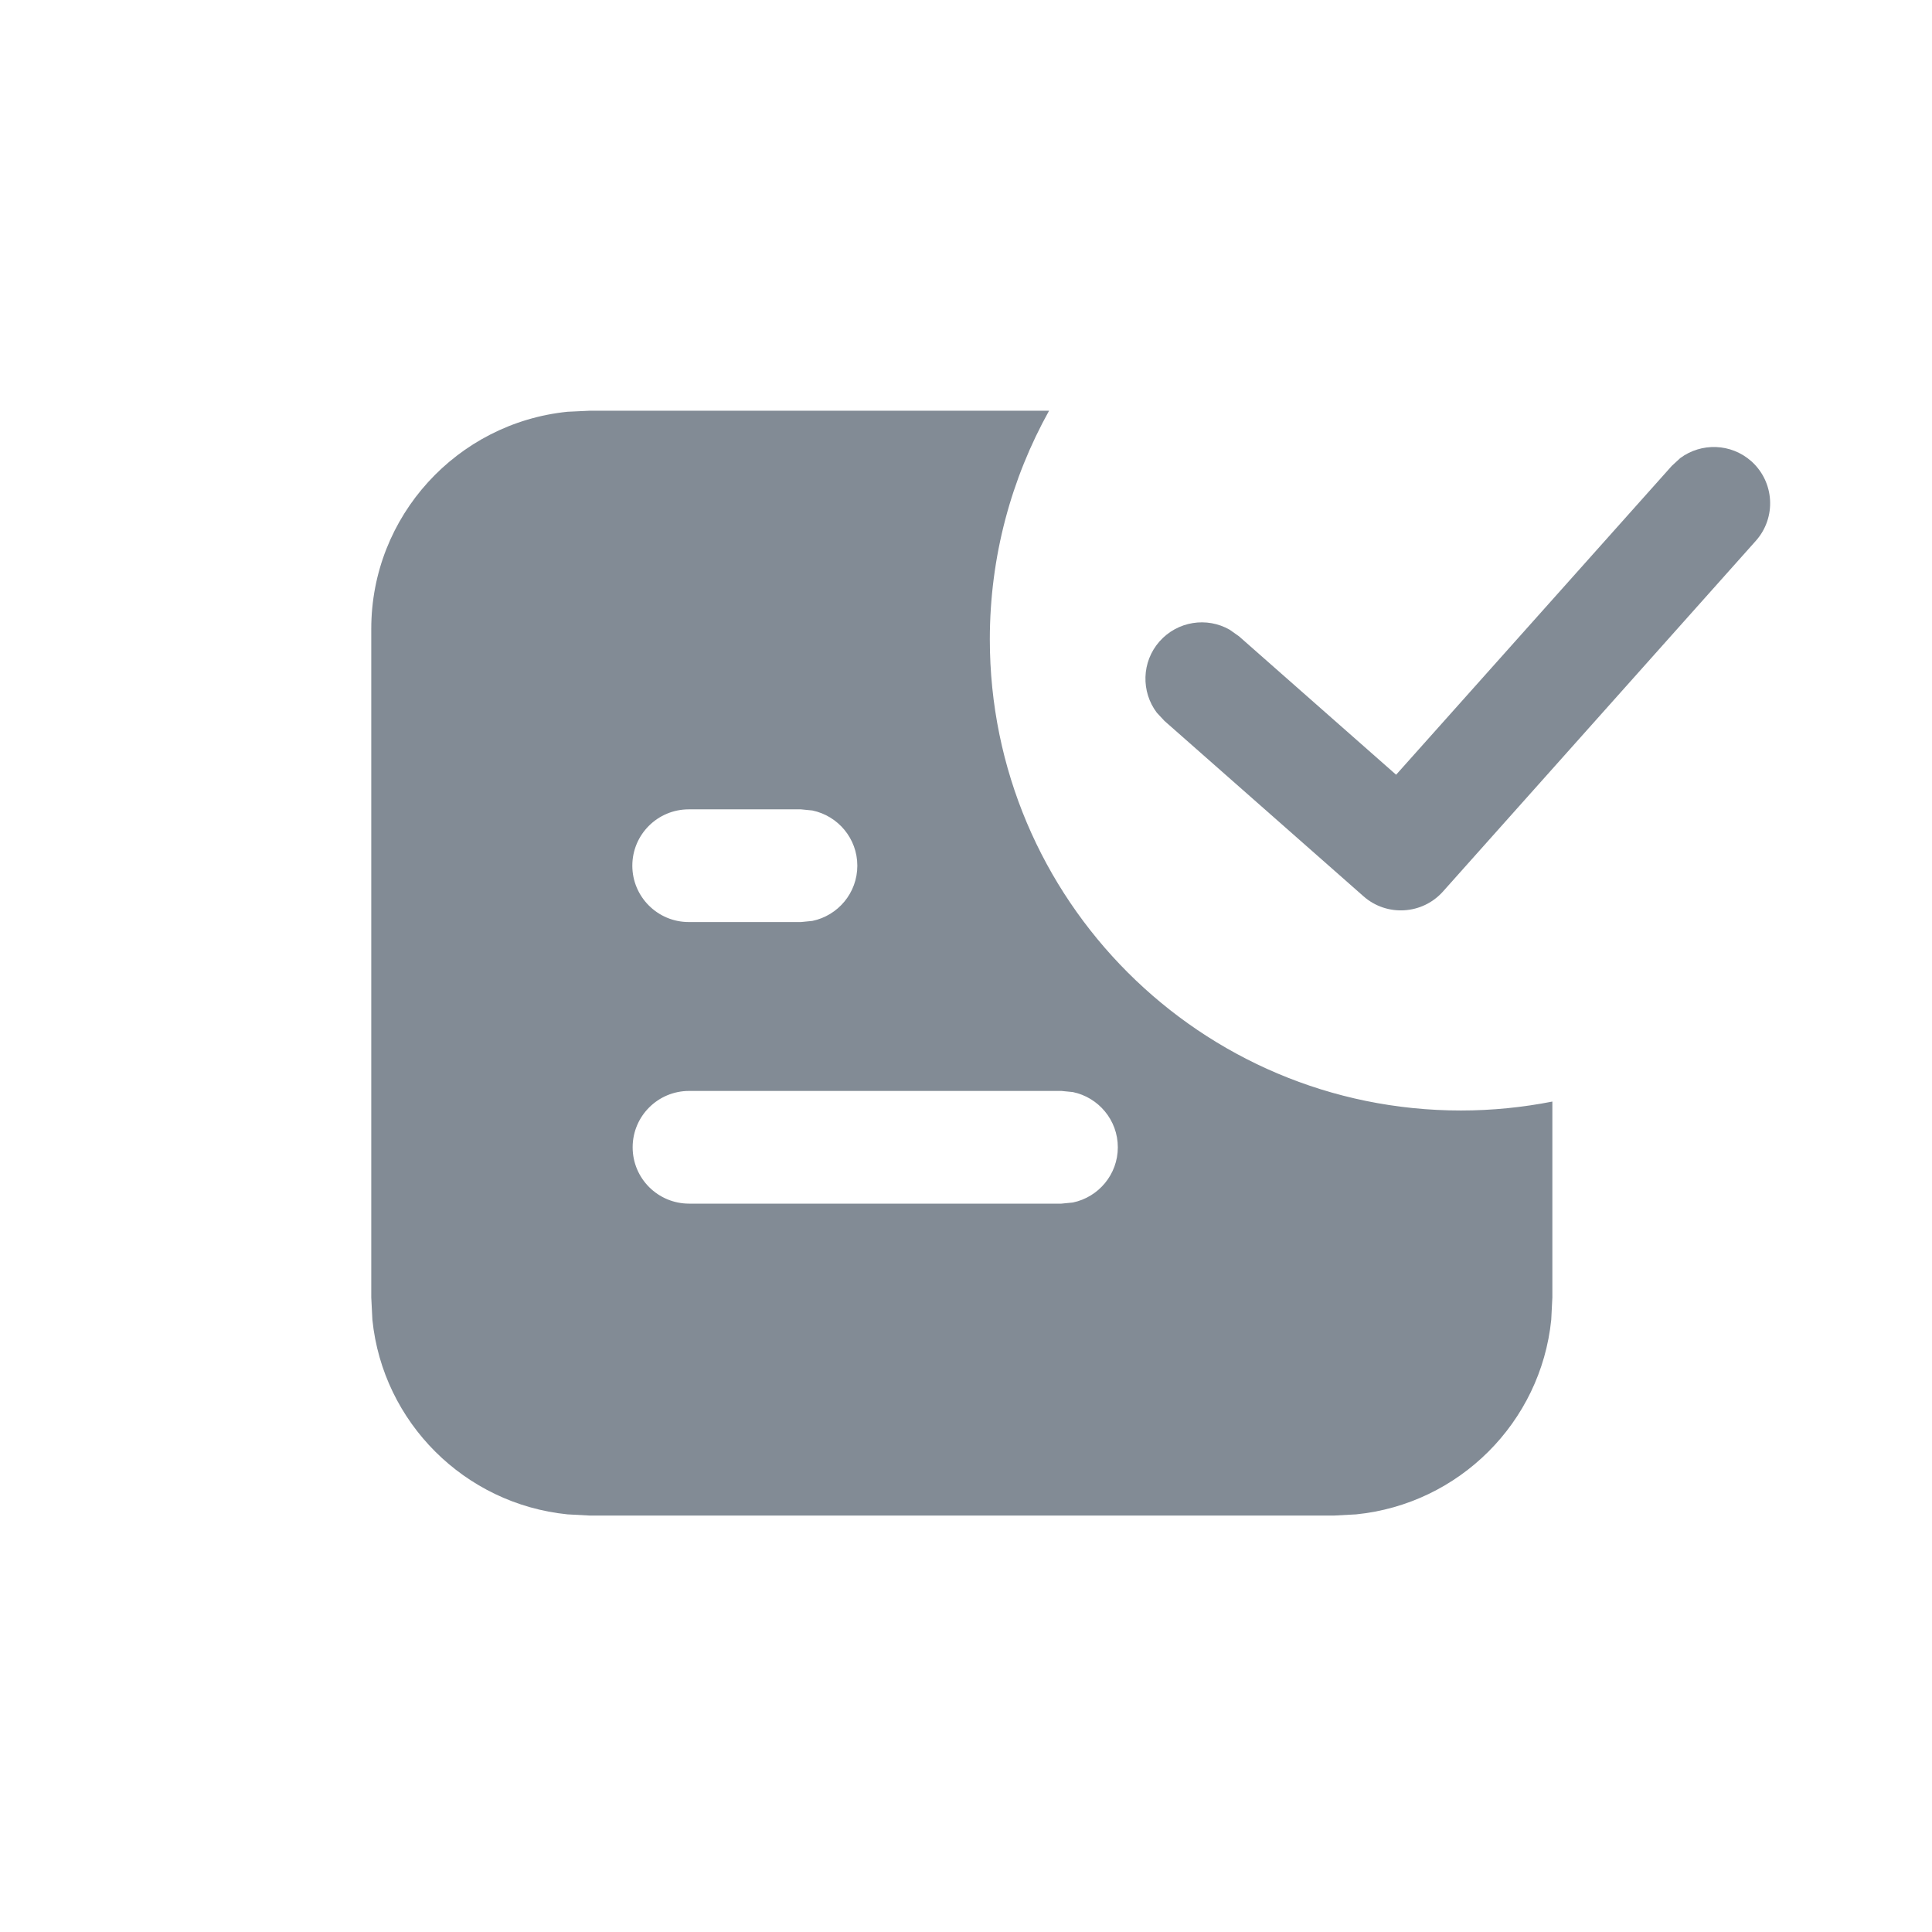
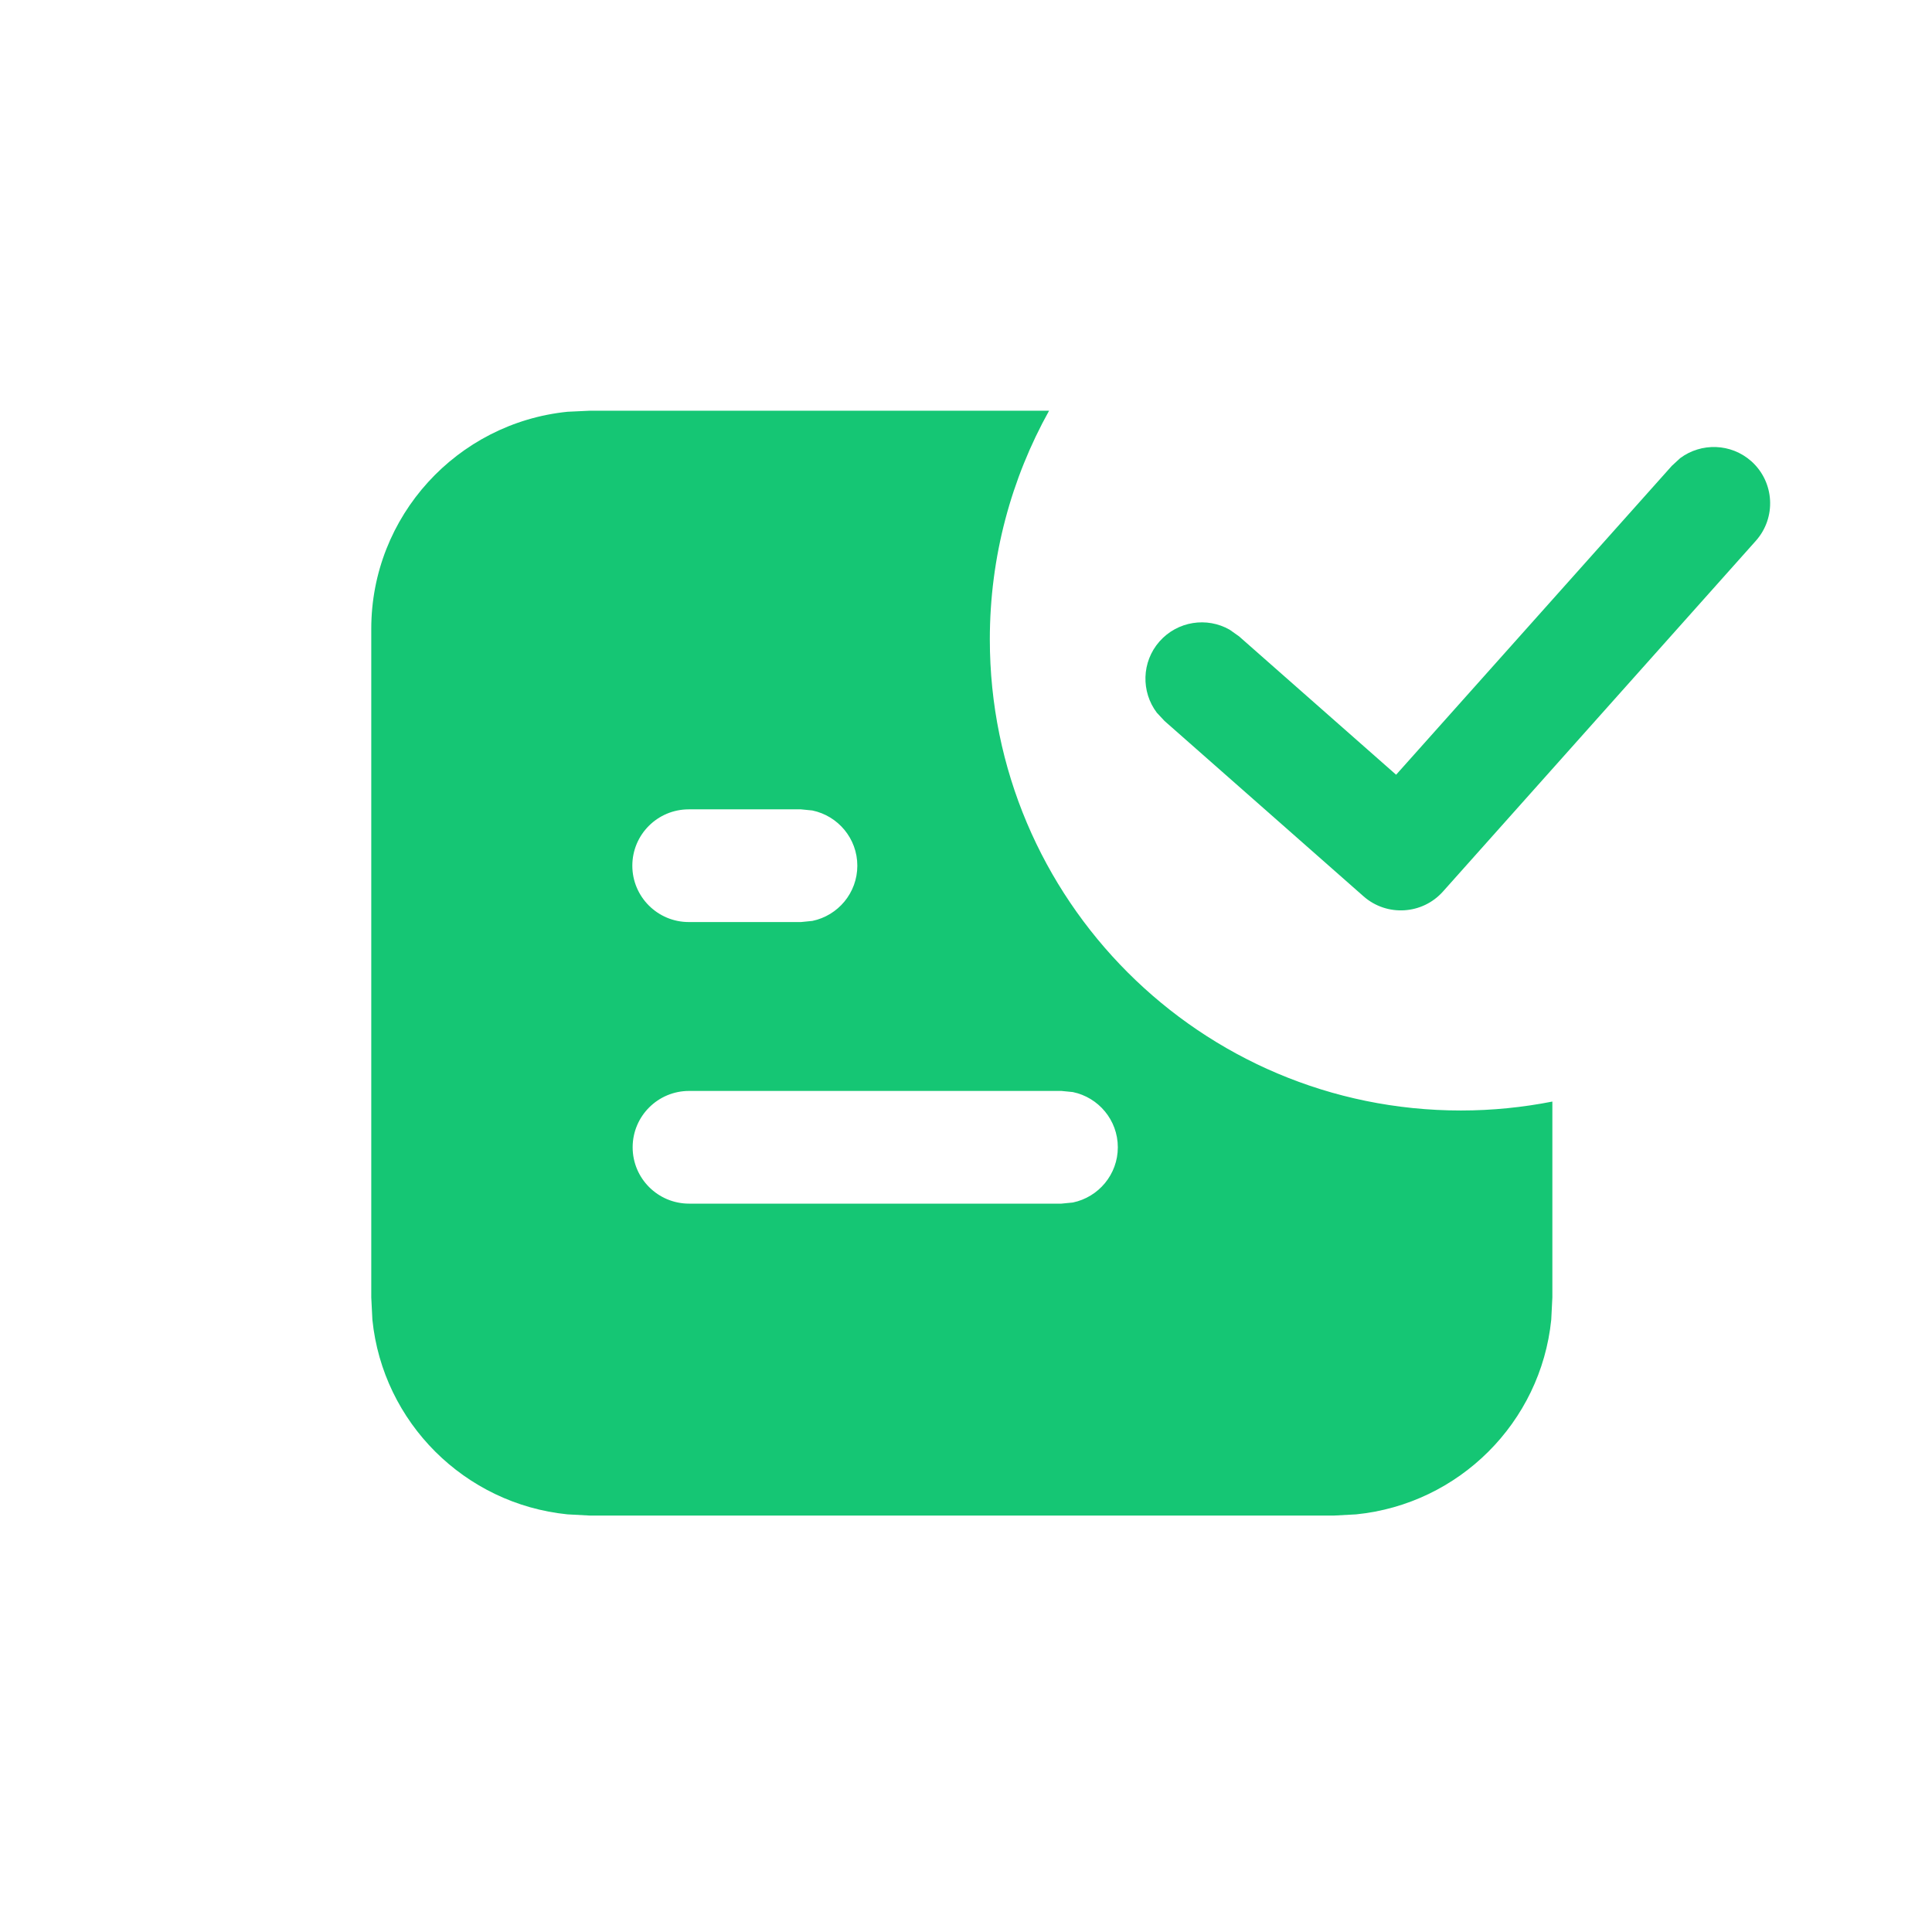
<svg xmlns="http://www.w3.org/2000/svg" width="24" height="24" viewBox="0 0 24 24" fill="none">
-   <path fill-rule="evenodd" clip-rule="evenodd" d="M13.032 5.102C12.564 5.943 12.296 6.912 12.296 7.943C12.296 11.175 14.916 13.795 18.148 13.795C18.537 13.795 18.917 13.756 19.284 13.684V16.117L19.27 16.395C19.14 17.67 18.125 18.683 16.847 18.812L16.569 18.827H7.328L7.05 18.812C5.772 18.683 4.756 17.67 4.626 16.395L4.612 16.117V7.812C4.612 6.409 5.681 5.254 7.05 5.115L7.328 5.102H13.032ZM8.56 13.552C8.173 13.552 7.859 13.865 7.859 14.252C7.859 14.639 8.173 14.952 8.56 14.952H13.185L13.327 14.938C13.646 14.872 13.886 14.59 13.886 14.252C13.886 13.914 13.646 13.632 13.327 13.566L13.185 13.552H8.56ZM8.556 10.054C8.169 10.054 7.855 10.367 7.855 10.754C7.855 11.14 8.169 11.454 8.556 11.454H9.95L10.091 11.44C10.41 11.374 10.65 11.092 10.65 10.754C10.65 10.416 10.41 10.134 10.091 10.068L9.95 10.054H8.556Z" fill="#828B95" />
-   <path d="M20.872 5.691C21.133 5.497 21.503 5.505 21.756 5.73C22.044 5.988 22.069 6.43 21.811 6.719L17.925 11.075C17.669 11.362 17.228 11.389 16.939 11.135L14.466 8.956L14.37 8.853C14.174 8.593 14.18 8.223 14.403 7.969C14.627 7.715 14.994 7.661 15.276 7.823L15.392 7.905L17.343 9.624L20.768 5.787L20.872 5.691Z" fill="#828B95" />
+   <path fill-rule="evenodd" clip-rule="evenodd" d="M13.032 5.102C12.564 5.943 12.296 6.912 12.296 7.943C12.296 11.175 14.916 13.795 18.148 13.795C18.537 13.795 18.917 13.756 19.284 13.684V16.117L19.27 16.395C19.14 17.67 18.125 18.683 16.847 18.812L16.569 18.827H7.328L7.05 18.812C5.772 18.683 4.756 17.67 4.626 16.395L4.612 16.117V7.812C4.612 6.409 5.681 5.254 7.05 5.115L7.328 5.102H13.032ZM8.56 13.552C8.173 13.552 7.859 13.865 7.859 14.252C7.859 14.639 8.173 14.952 8.56 14.952H13.185L13.327 14.938C13.646 14.872 13.886 14.59 13.886 14.252C13.886 13.914 13.646 13.632 13.327 13.566L13.185 13.552H8.56ZM8.556 10.054C8.169 10.054 7.855 10.367 7.855 10.754C7.855 11.14 8.169 11.454 8.556 11.454H9.95L10.091 11.44C10.41 11.374 10.65 11.092 10.65 10.754C10.65 10.416 10.41 10.134 10.091 10.068L9.95 10.054H8.556Z" fill="#15C674" />
+   <path d="M20.872 5.691C21.133 5.497 21.503 5.505 21.756 5.73C22.044 5.988 22.069 6.43 21.811 6.719L17.925 11.075C17.669 11.362 17.228 11.389 16.939 11.135L14.466 8.956L14.37 8.853C14.174 8.593 14.18 8.223 14.403 7.969C14.627 7.715 14.994 7.661 15.276 7.823L15.392 7.905L17.343 9.624L20.768 5.787L20.872 5.691Z" fill="#15C674" />
</svg>
